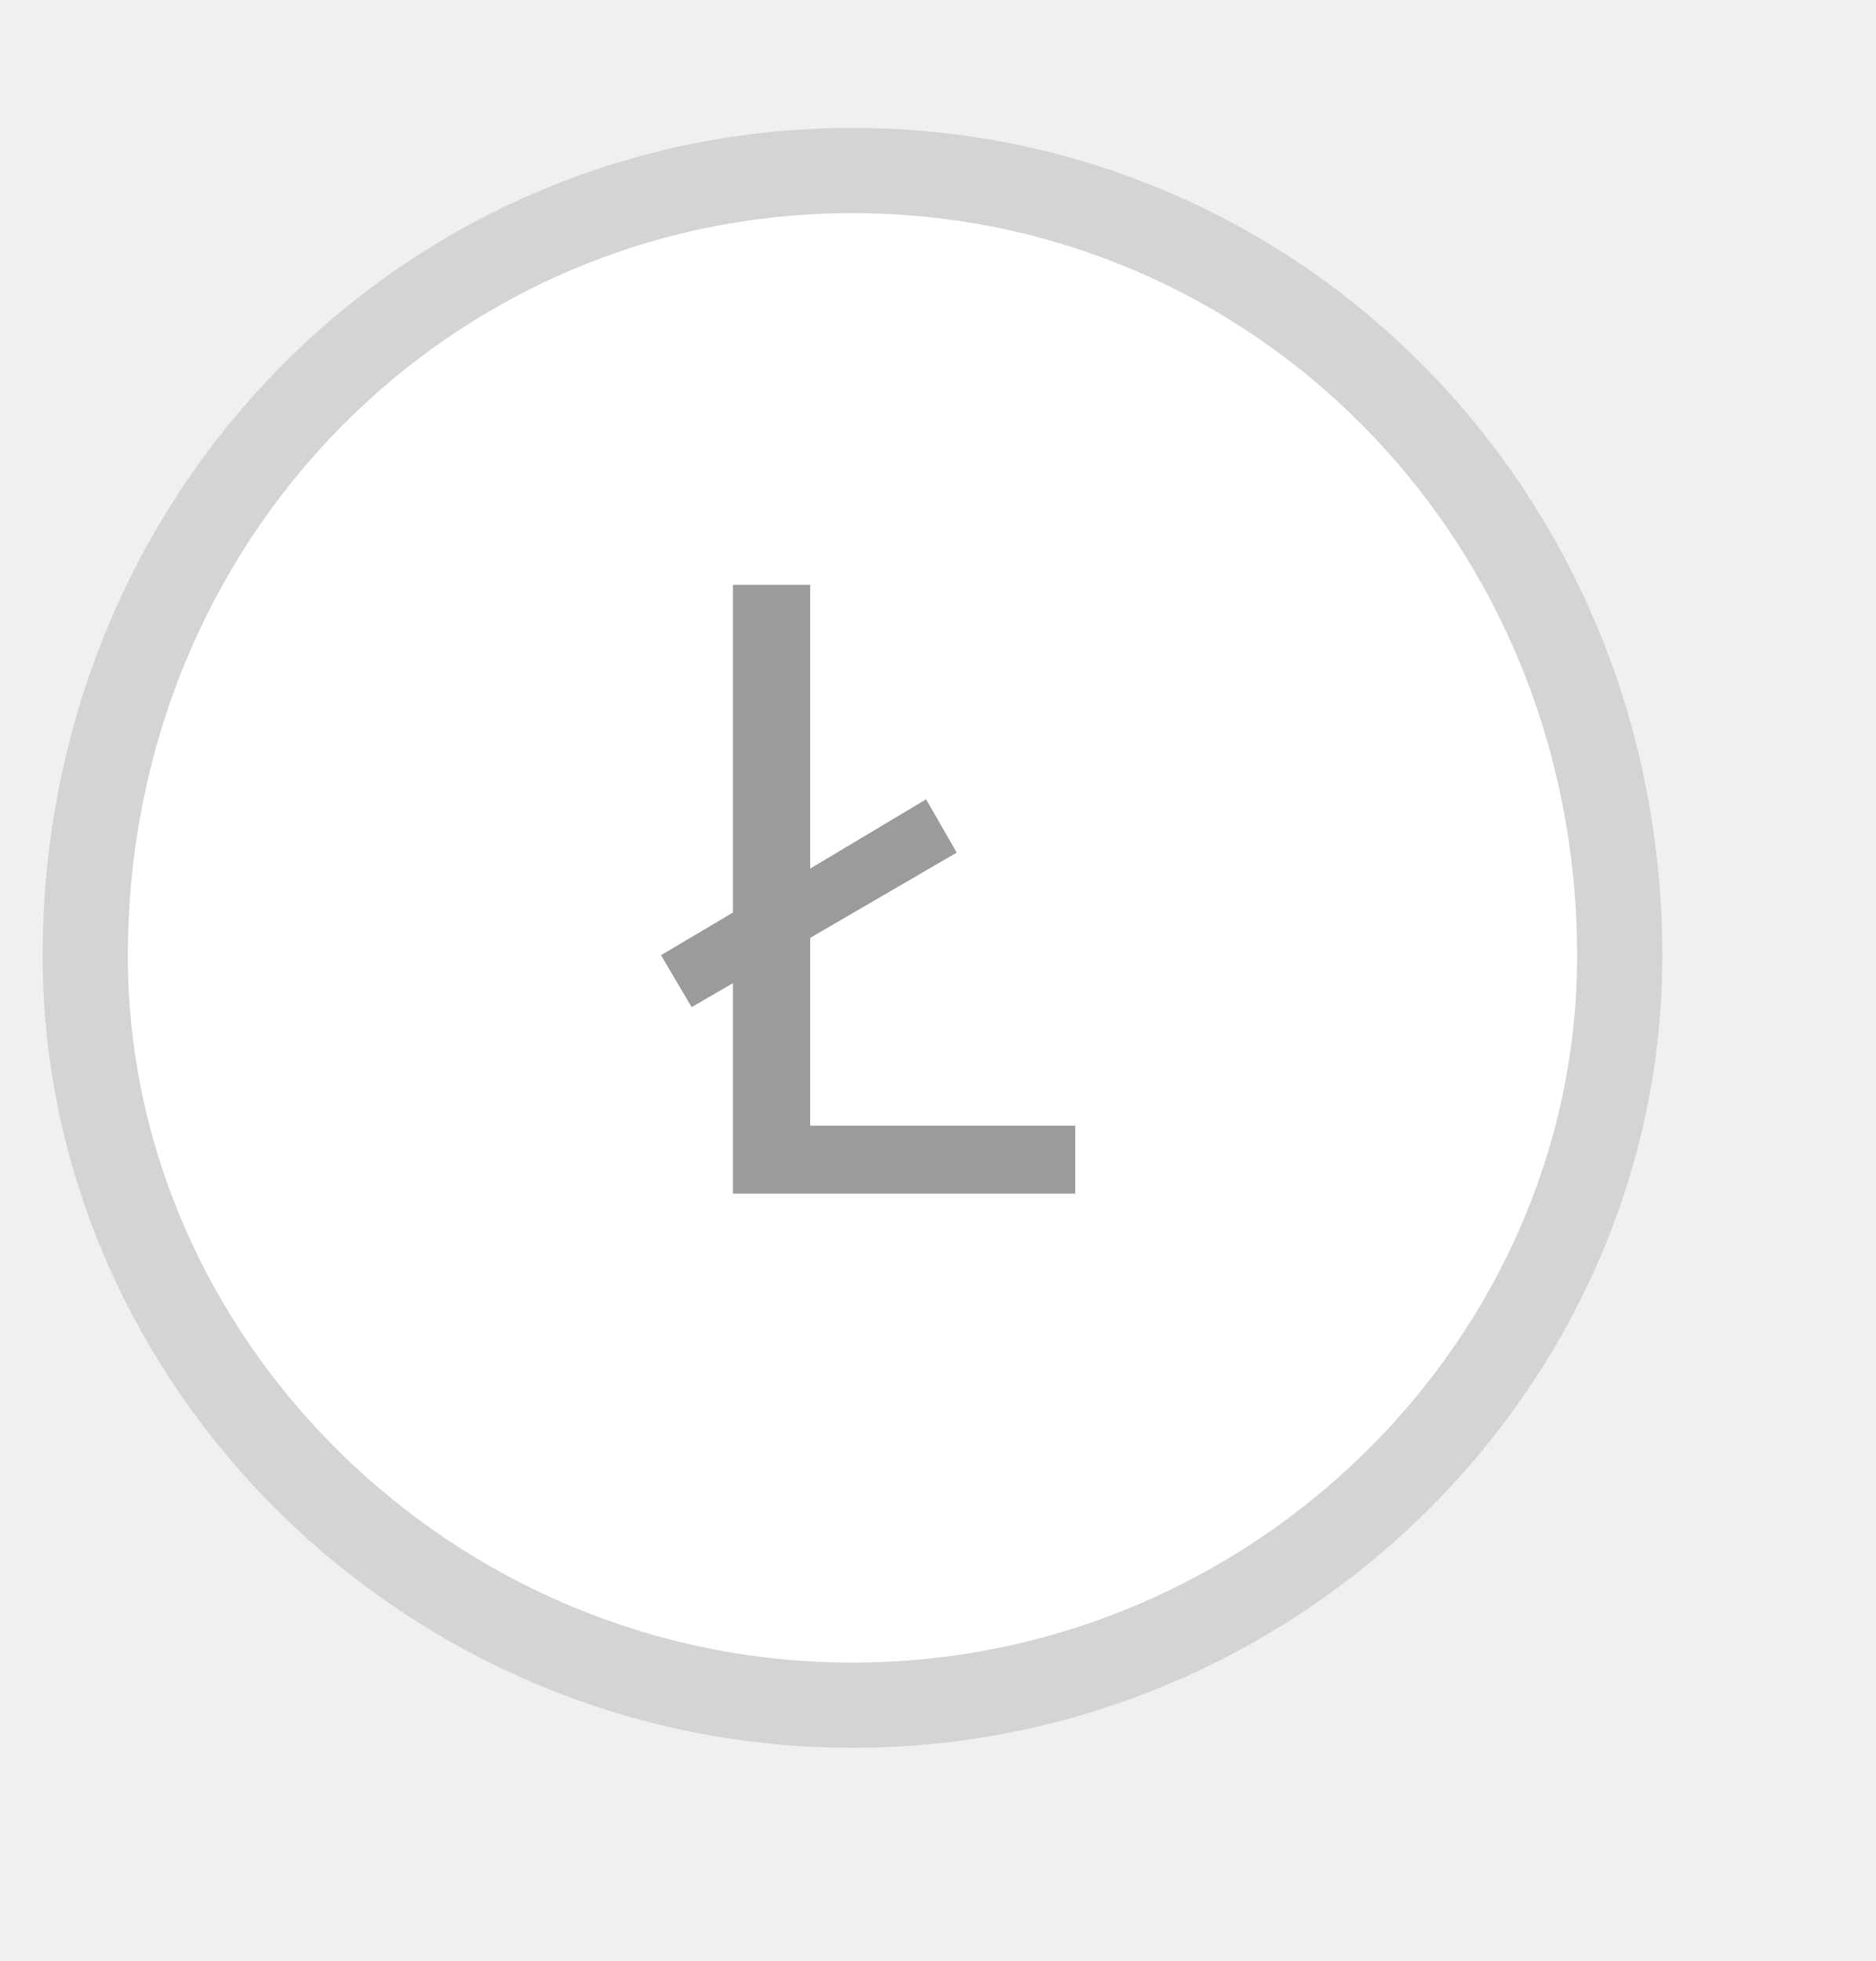
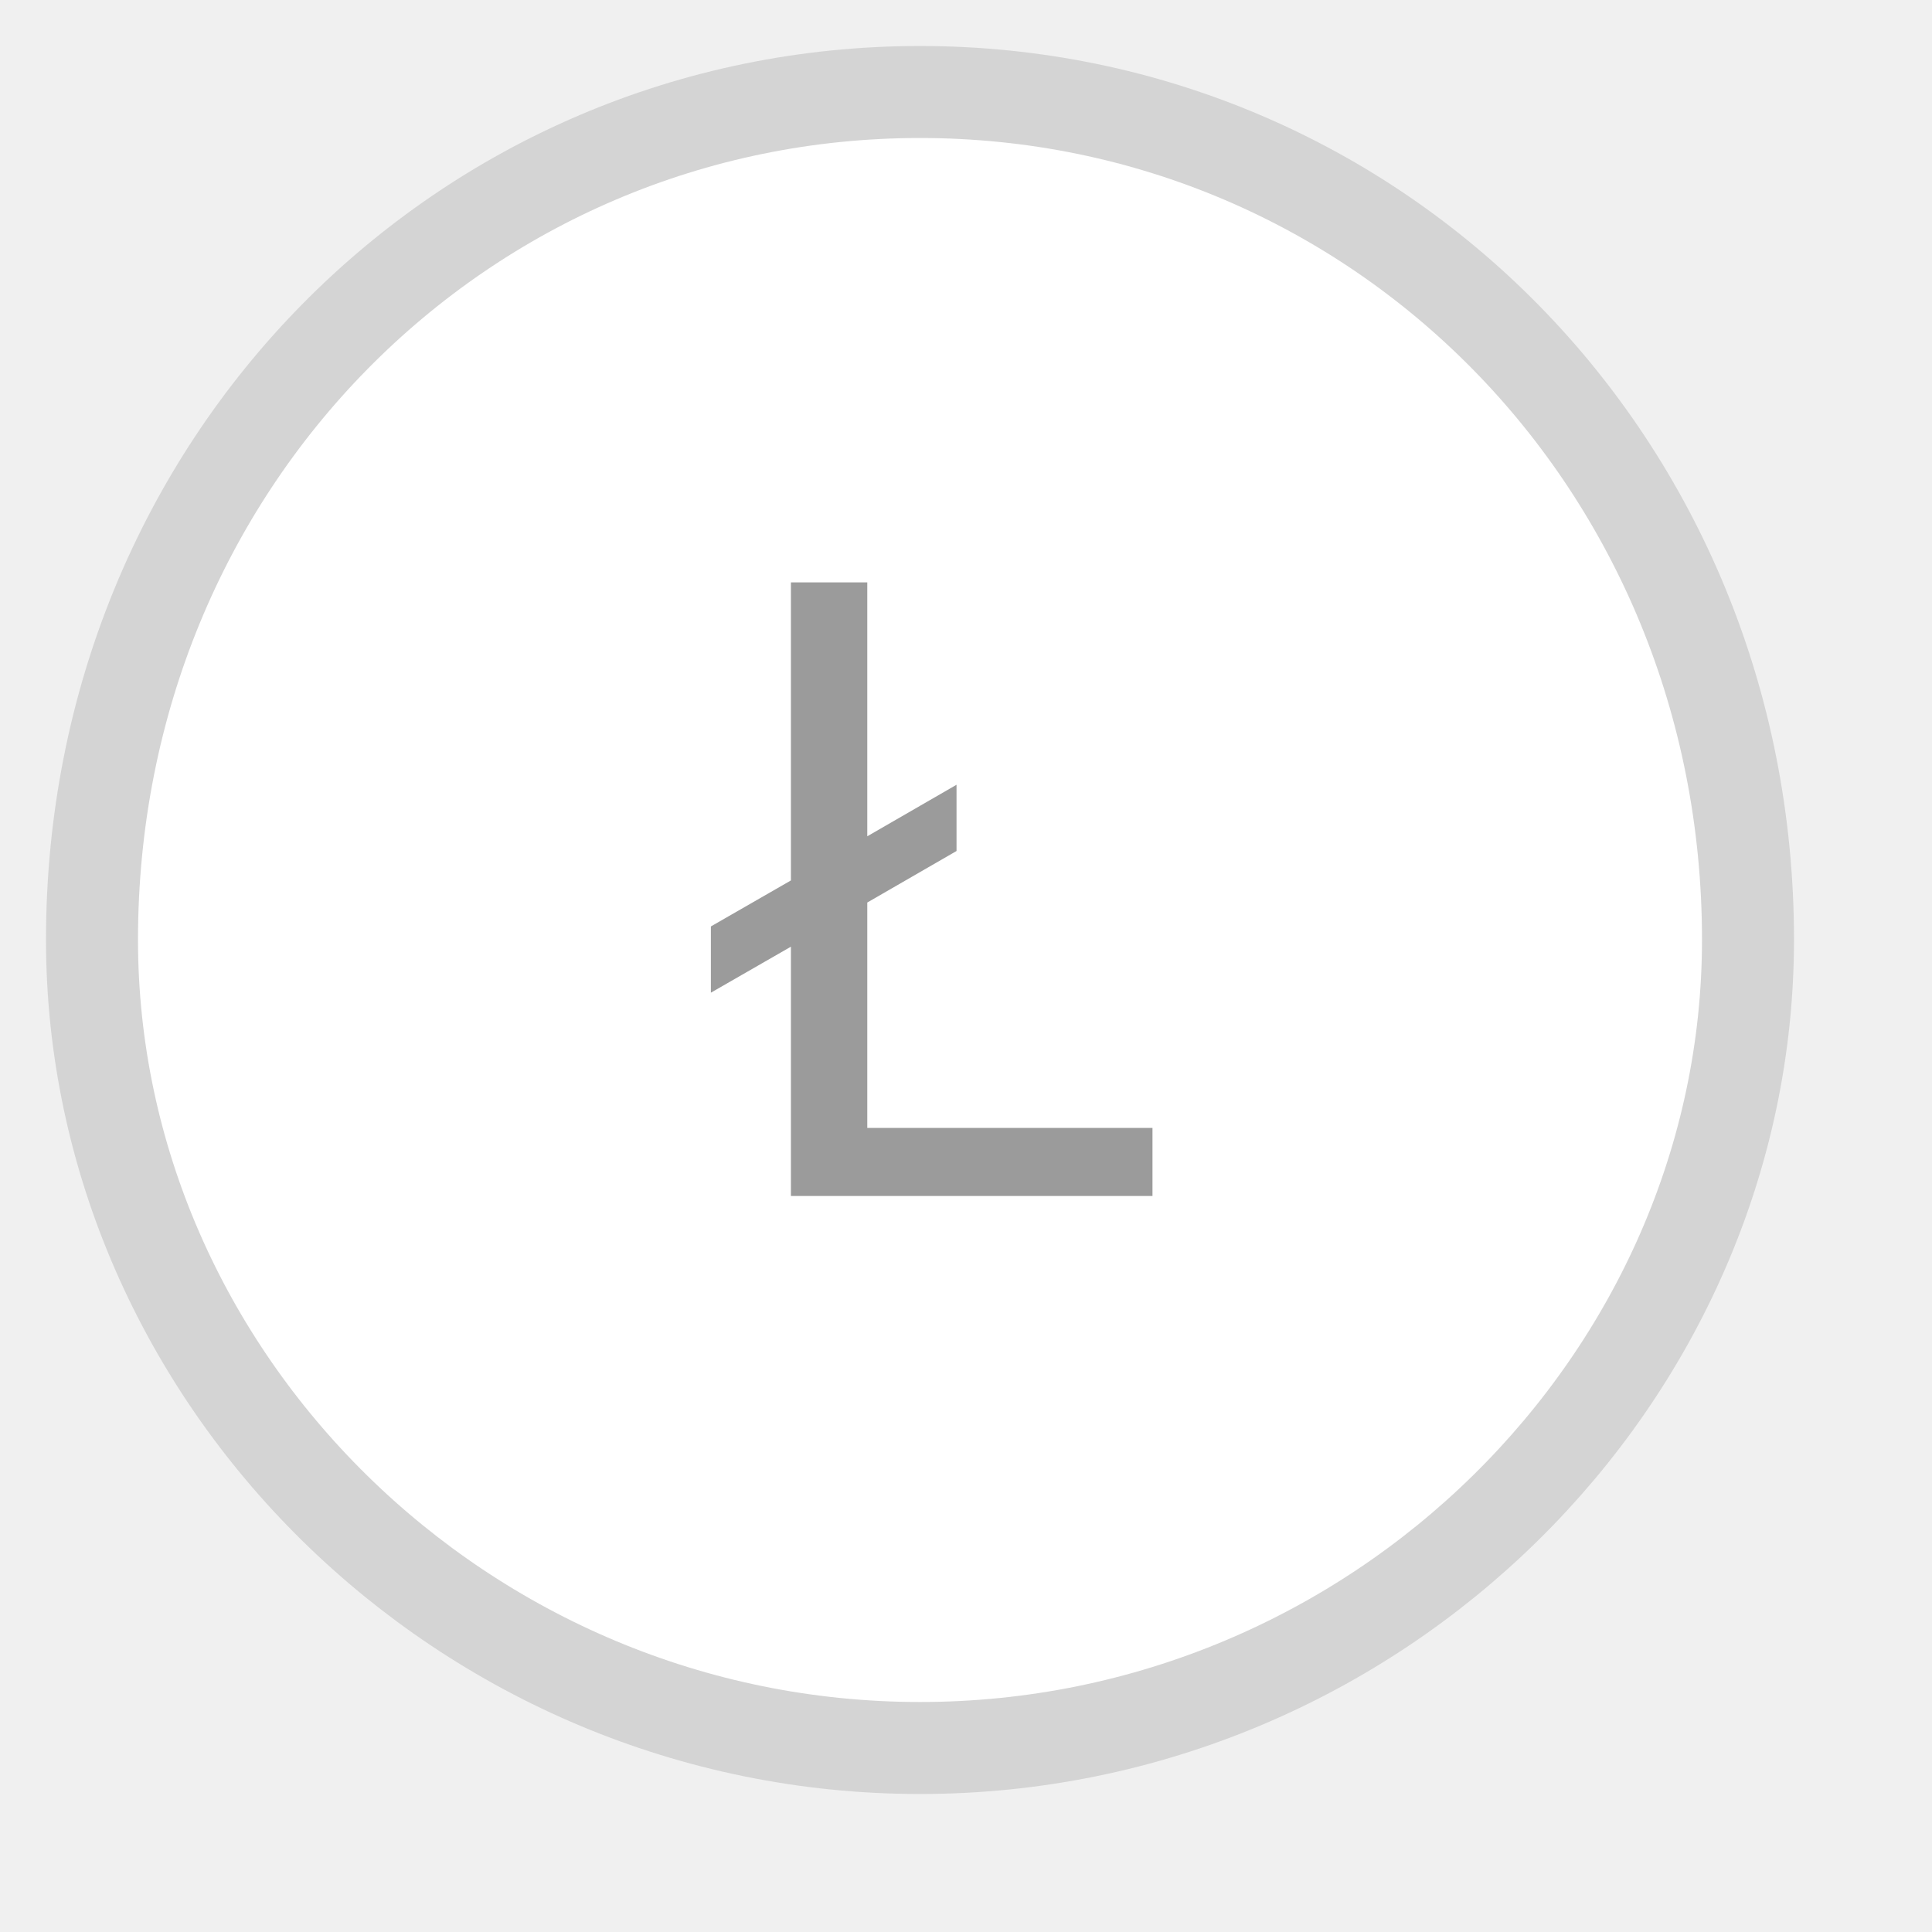
- <svg xmlns="http://www.w3.org/2000/svg" width="22" height="23" viewBox="0 0 22 23">
+ <svg xmlns="http://www.w3.org/2000/svg" width="21" height="21" viewBox="0 0 21 21">
  <g fill="none">
-     <path d="M19 11.214c0 4.757-4.029 8.786-9 8.786-4.97 0-9-4.029-9-8.786 0-5.184 4.03-9.214 9-9.214 4.971 0 9 4.03 9 9.214z" stroke="#D4D4D4" stroke-linejoin="round" fill="#fff" />
-     <text fill="#9B9B9B" font-family="Proxima Nova" font-size="10" transform="translate(1 2)">
-       <tspan x="6.627" y="12">Ł</tspan>
-     </text>
+     <path d="M19 10.214c0 4.757-4.029 8.786-9 8.786-4.97 0-9-4.029-9-8.786 0-5.184 4.03-9.214 9-9.214 4.971 0 9 4.03 9 9.214z" stroke="#D4D4D4" stroke-linejoin="round" fill="#fff" />
+     <path d="M7.727 10.79l.87-.5v2.71h3.93v-.74h-3.1v-2.45l.97-.56v-.72l-.97.56v-2.76h-.83v3.24l-.87.5v.72z" fill="#9B9B9B" />
  </g>
</svg>
